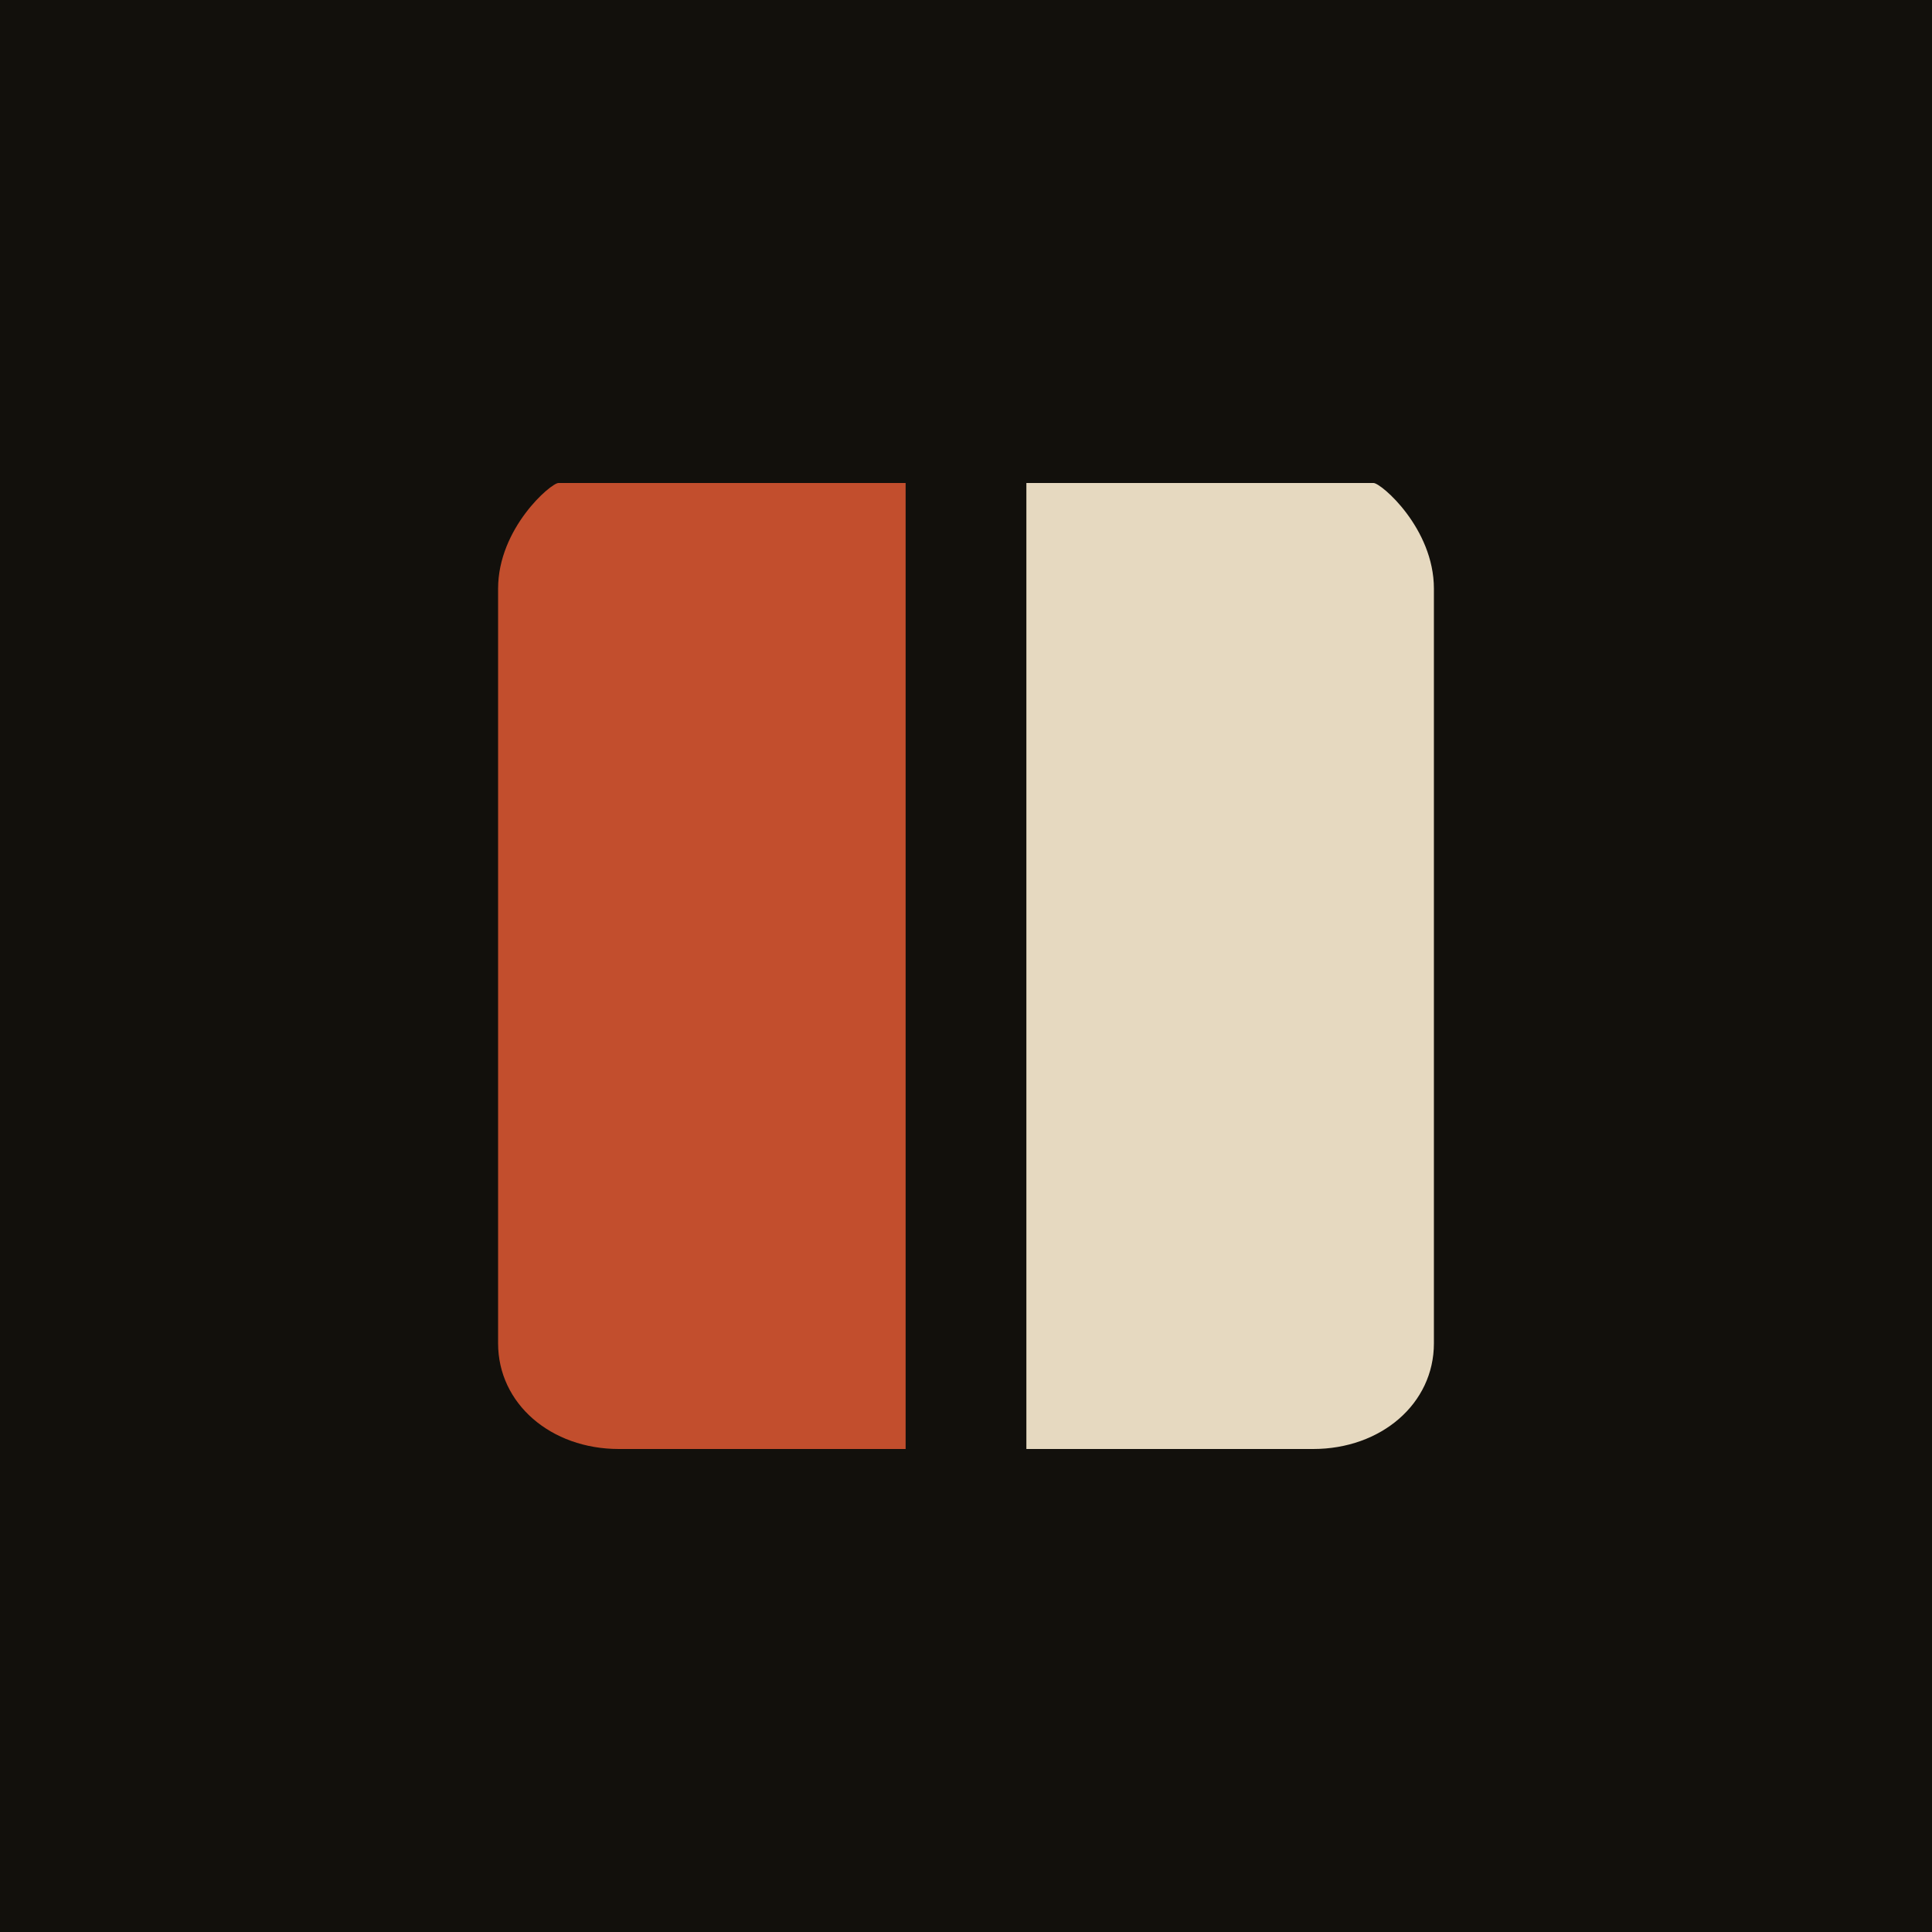
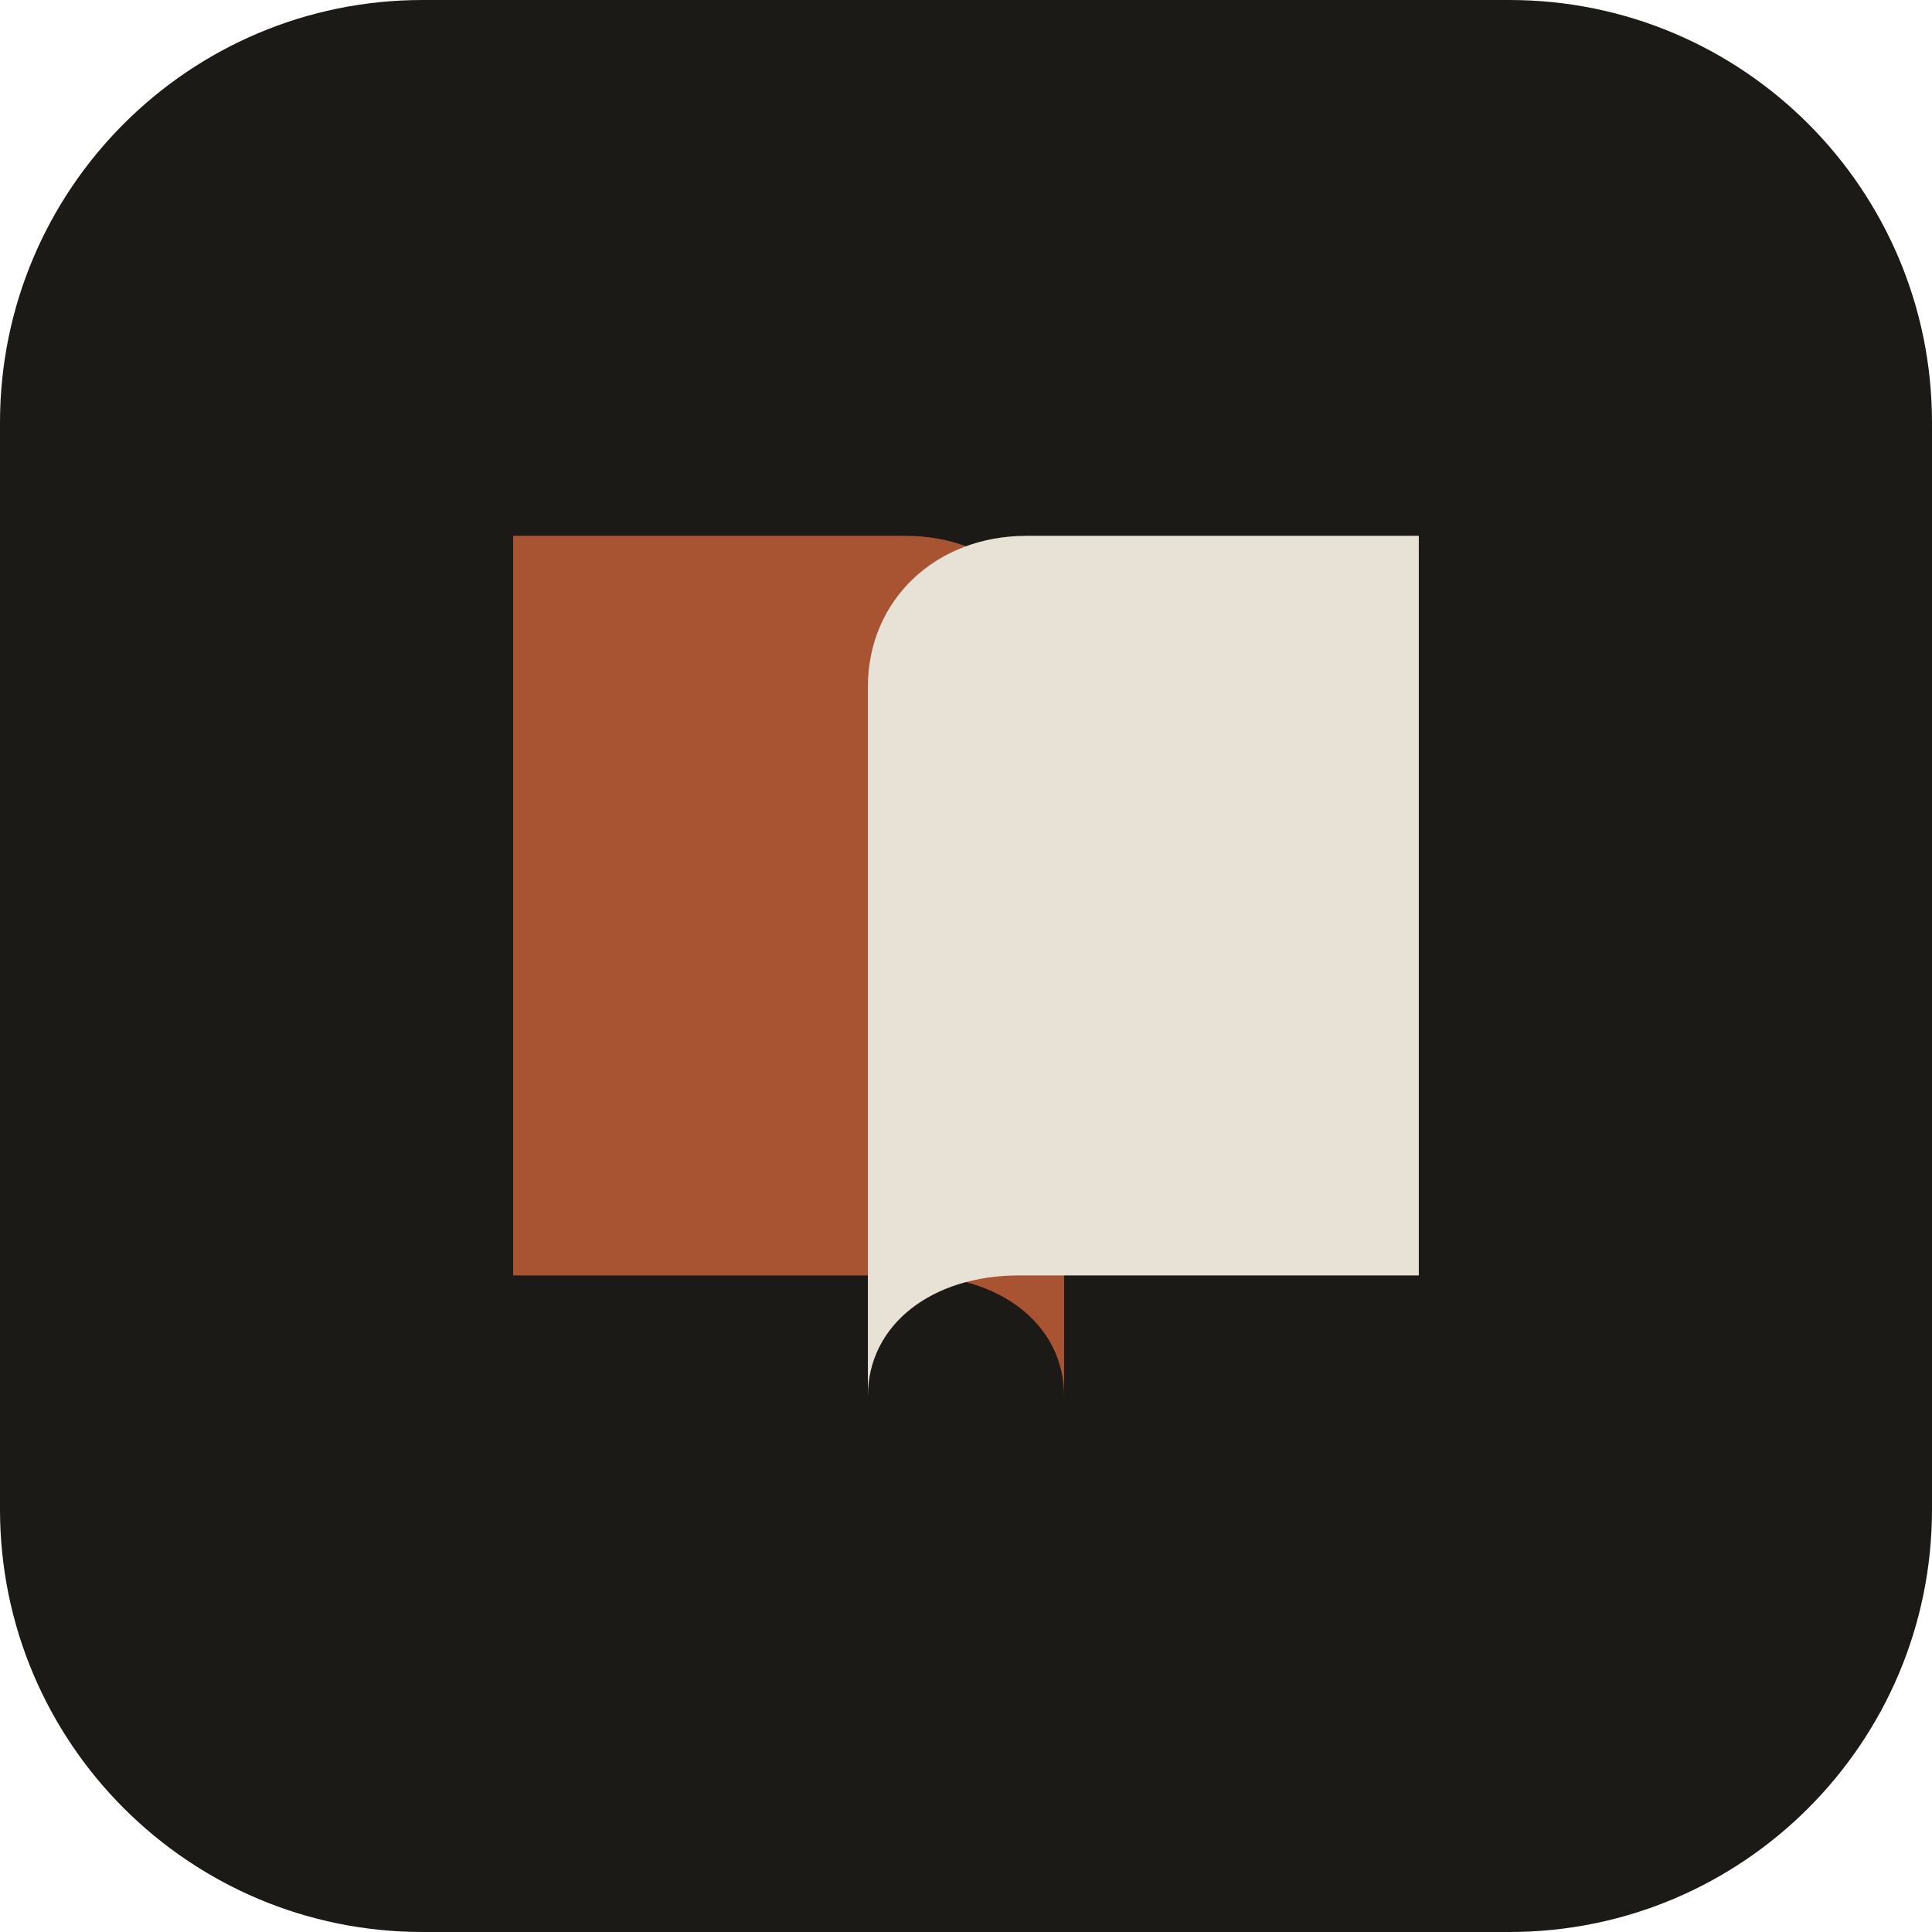
<svg xmlns="http://www.w3.org/2000/svg" viewBox="0 0 512 512">
-   <rect width="512" height="512" fill="#12100c" />
-   <path d="M148 128h92v256H164c-18 0-32-12-32-28V156c0-16 14-28 16-28z" fill="#c24e2d" />
-   <path d="M364 128h-92v256h76c18 0 32-12 32-28V156c0-16-14-28-16-28z" fill="#e6d9c0" />
+   <rect width="512" height="512" rx="112" fill="#1C1A16" />
+   <path d="M136 142h104c24 0 42 17 42 40v188c0-19-17-32-40-32H136z" fill="#A85432" />
+   <path d="M376 142H272c-24 0-42 17-42 40v188c0-19 17-32 40-32h106z" fill="#E8E2D6" />
</svg>
